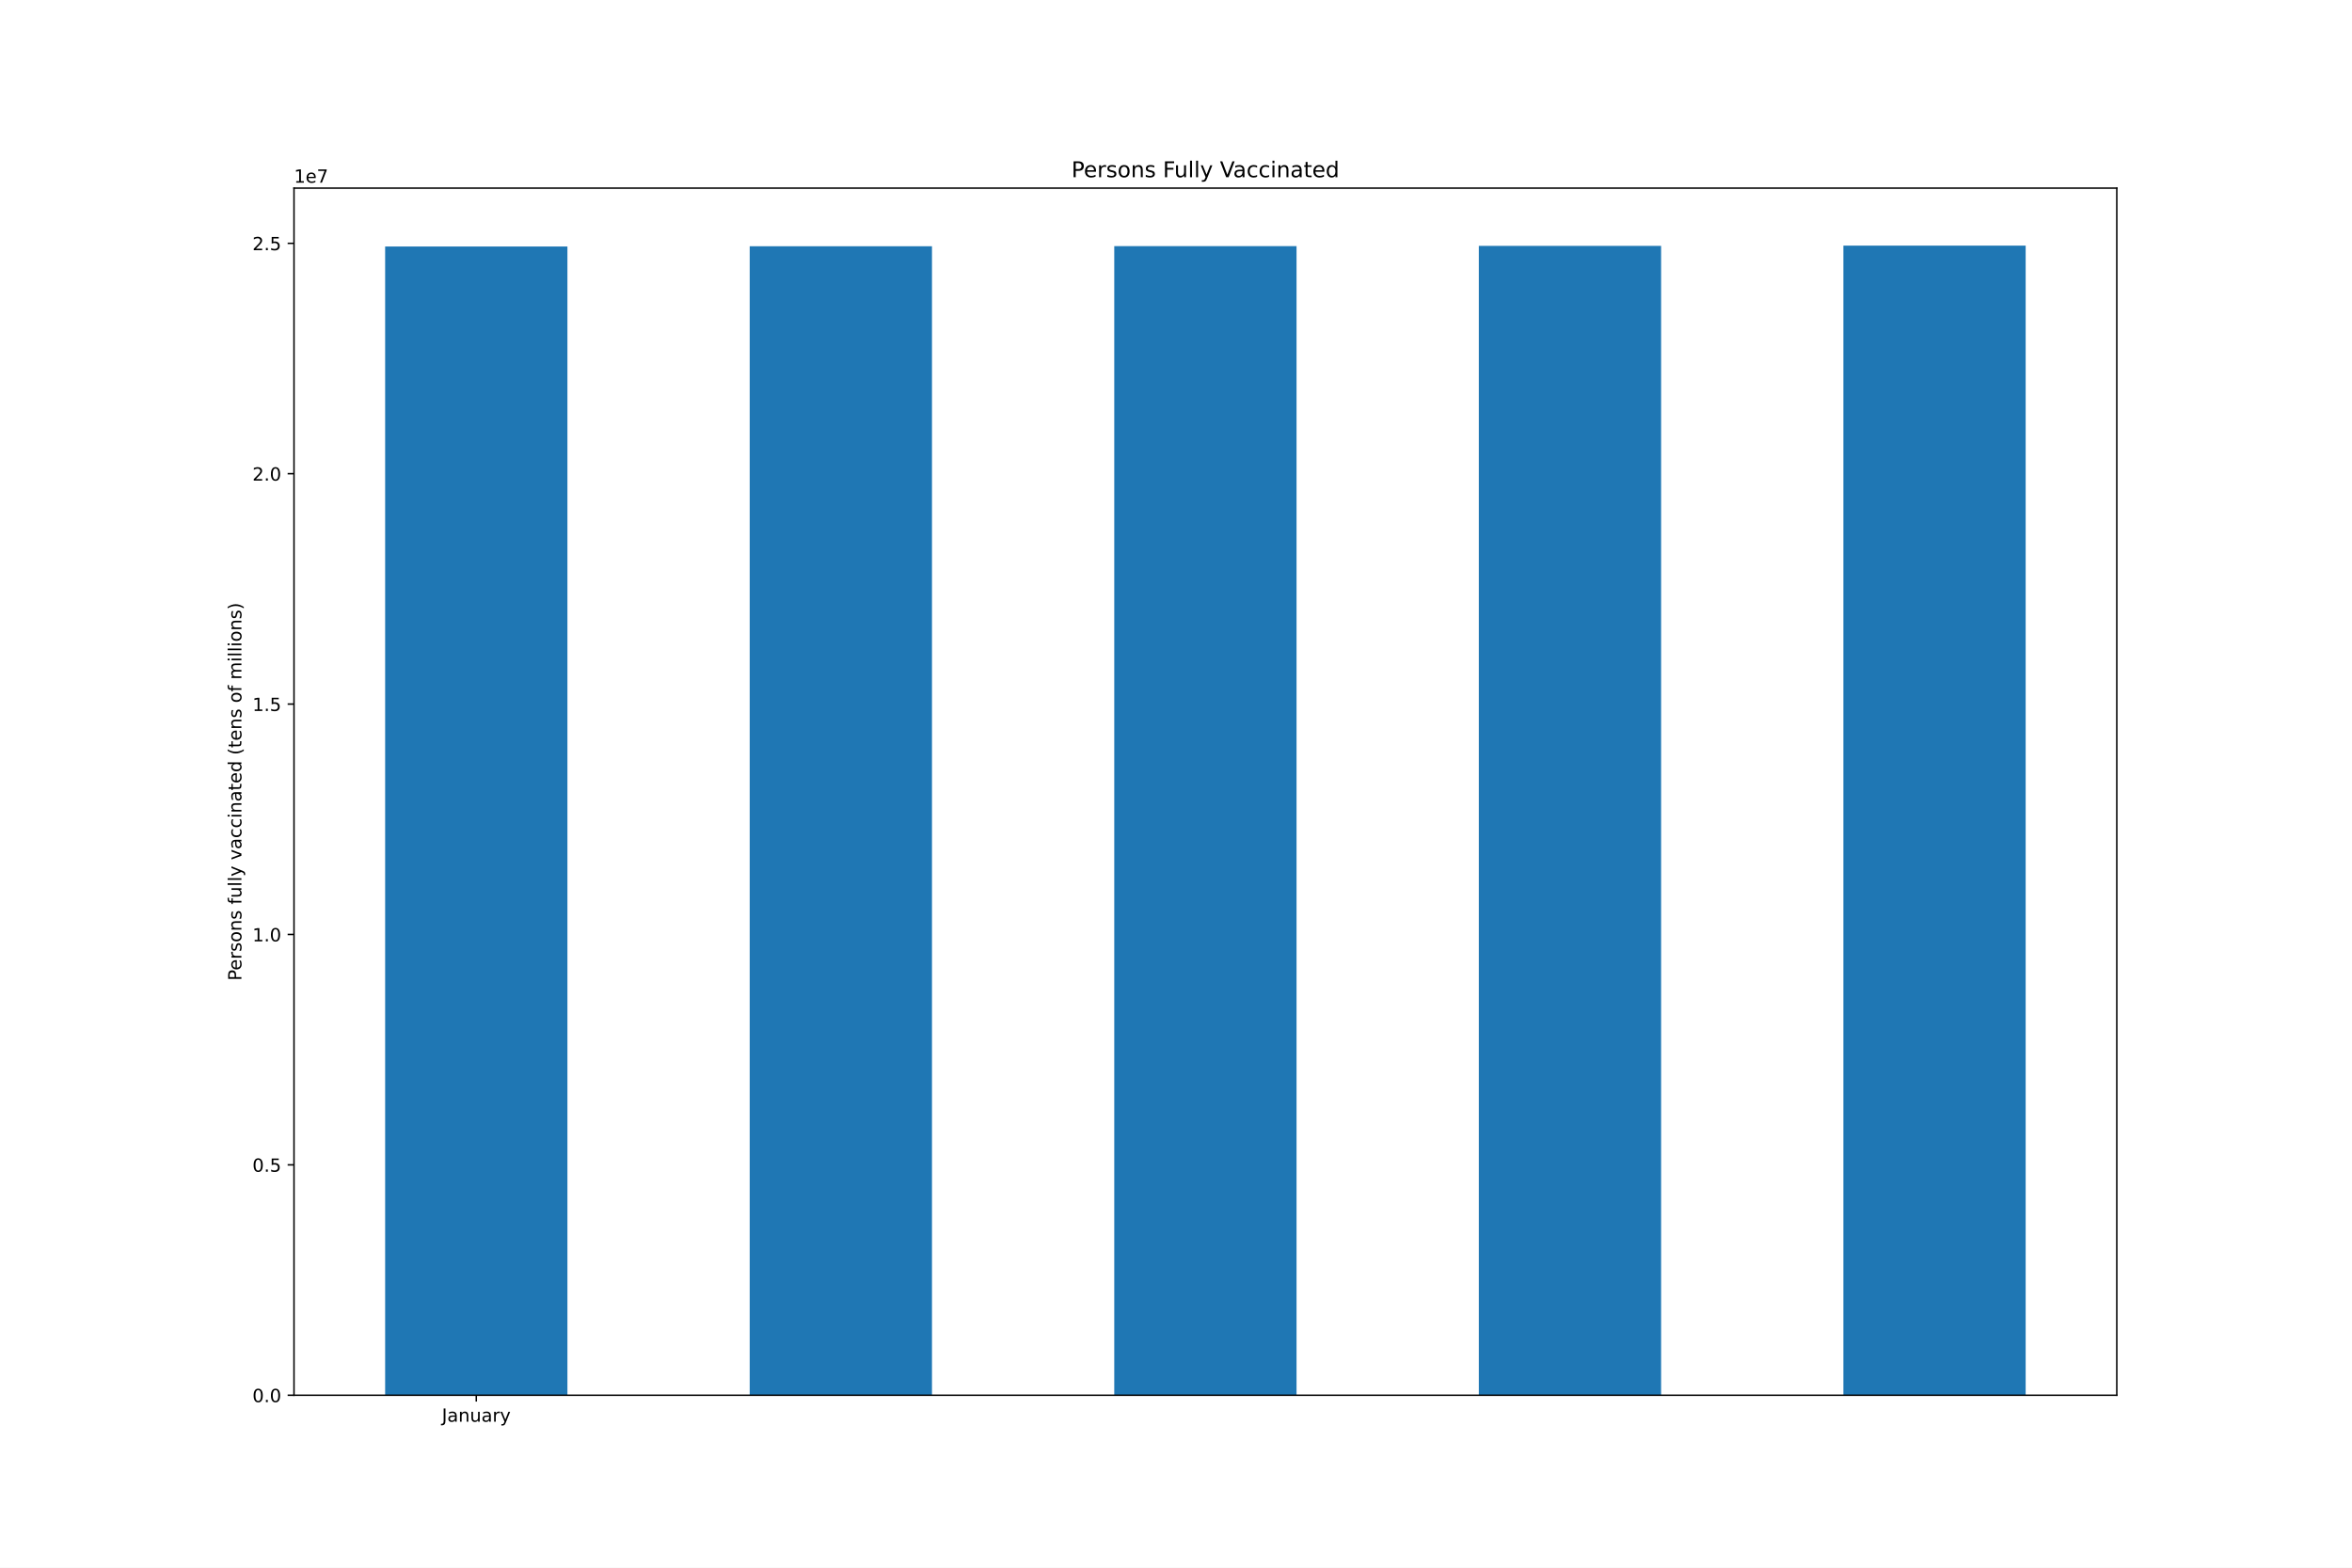
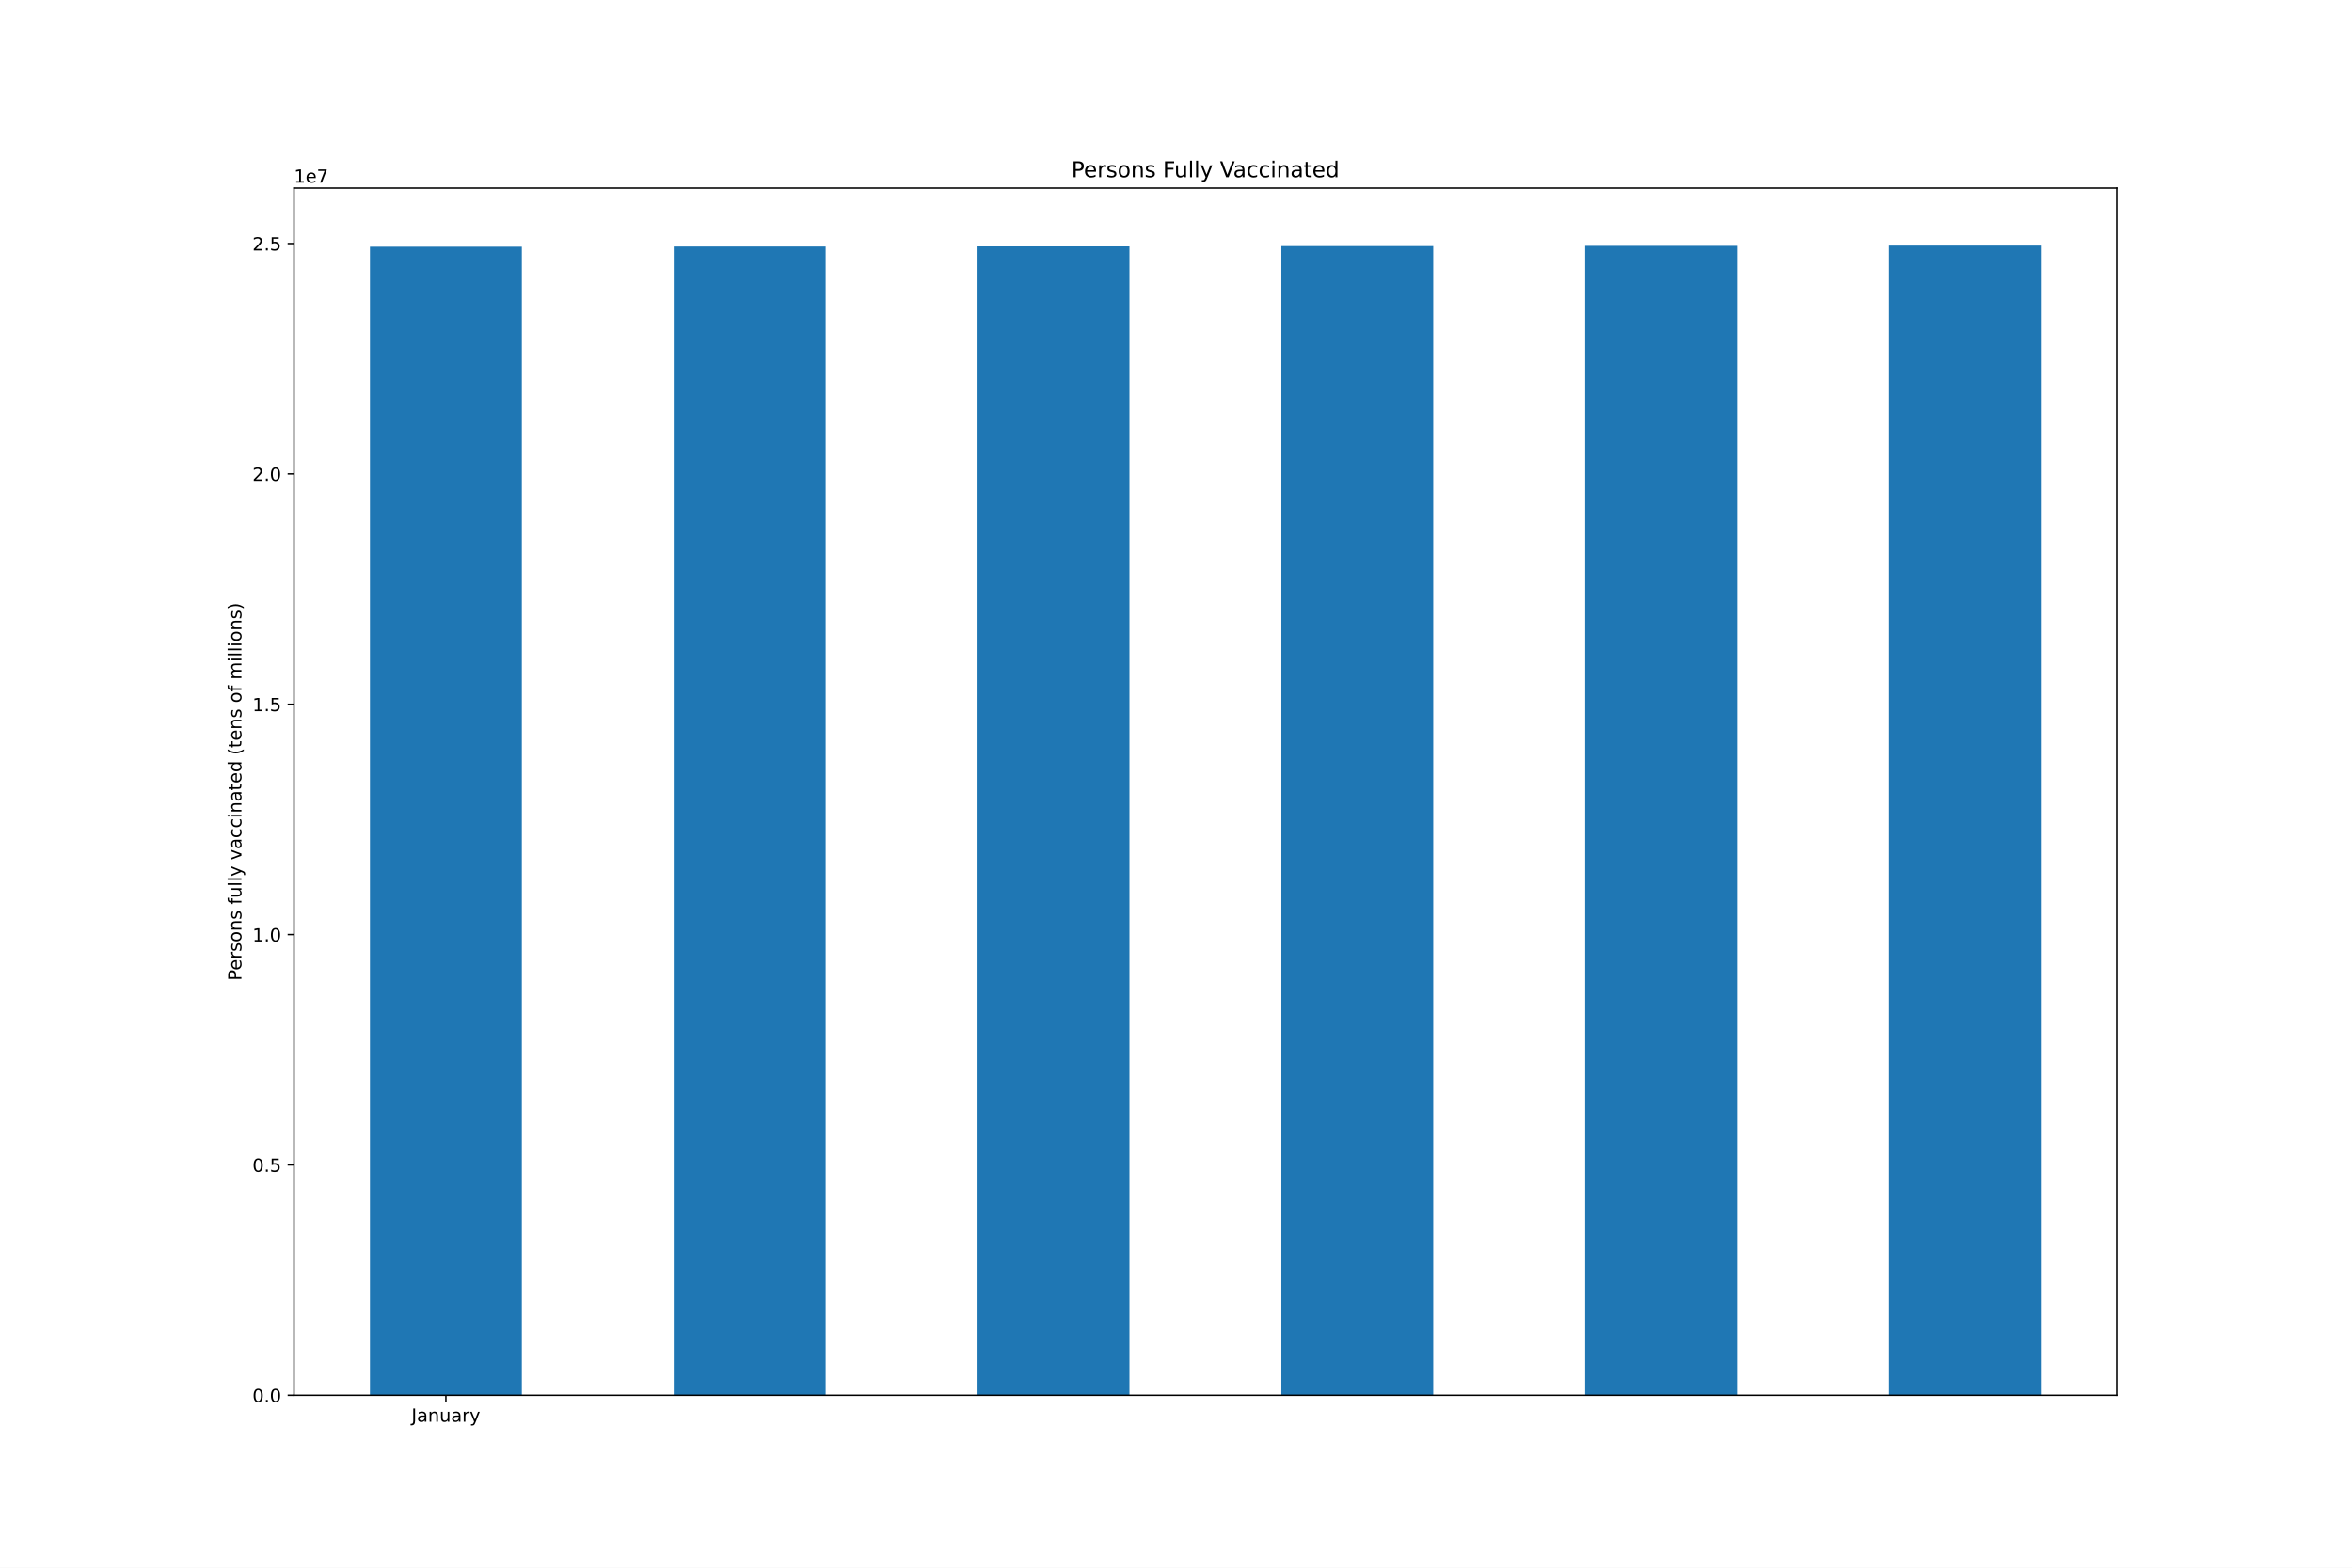
<svg xmlns="http://www.w3.org/2000/svg" xmlns:xlink="http://www.w3.org/1999/xlink" height="864pt" version="1.1" viewBox="0 0 1296 864" width="1296pt">
  <defs>
    <style type="text/css">*{stroke-linecap:butt;stroke-linejoin:round;}</style>
  </defs>
  <g id="figure_1">
    <g id="patch_1">
      <path d="M 0 864  L 1296 864  L 1296 0  L 0 0  z " style="fill:#ffffff;" />
    </g>
    <g id="axes_1">
      <g id="patch_2">
        <path d="M 162 768.96  L 1166.4 768.96  L 1166.4 103.68  L 162 103.68  z " style="fill:#ffffff;" />
      </g>
      <g id="patch_3">
-         <path clip-path="url(#p2515ef7f32)" d="M 212.22 768.96  L 312.66 768.96  L 312.66 135.849  L 212.22 135.849  z " style="fill:#1f77b4;" />
+         <path clip-path="url(#p3f4f5e6f86)" d="M 203.85 768.96  L 287.55 768.96  L 287.55 136.002  L 203.85 136.002  z " style="fill:#1f77b4;" />
      </g>
      <g id="patch_4">
-         <path clip-path="url(#p2515ef7f32)" d="M 413.1 768.96  L 513.54 768.96  L 513.54 135.724  L 413.1 135.724  z " style="fill:#1f77b4;" />
+         <path clip-path="url(#p3f4f5e6f86)" d="M 371.25 768.96  L 454.95 768.96  L 454.95 135.877  L 371.25 135.877  z " style="fill:#1f77b4;" />
      </g>
      <g id="patch_5">
-         <path clip-path="url(#p2515ef7f32)" d="M 613.98 768.96  L 714.42 768.96  L 714.42 135.651  L 613.98 135.651  z " style="fill:#1f77b4;" />
+         <path clip-path="url(#p3f4f5e6f86)" d="M 538.65 768.96  L 622.35 768.96  L 622.35 135.804  L 538.65 135.804  z " style="fill:#1f77b4;" />
      </g>
      <g id="patch_6">
-         <path clip-path="url(#p2515ef7f32)" d="M 814.86 768.96  L 915.3 768.96  L 915.3 135.506  L 814.86 135.506  z " style="fill:#1f77b4;" />
+         <path clip-path="url(#p3f4f5e6f86)" d="M 706.05 768.96  L 789.75 768.96  L 789.75 135.659  L 706.05 135.659  z " style="fill:#1f77b4;" />
      </g>
      <g id="patch_7">
-         <path clip-path="url(#p2515ef7f32)" d="M 1015.74 768.96  L 1116.18 768.96  L 1116.18 135.36  L 1015.74 135.36  z " style="fill:#1f77b4;" />
+         <path clip-path="url(#p3f4f5e6f86)" d="M 873.45 768.96  L 957.15 768.96  L 957.15 135.513  L 873.45 135.513  z " style="fill:#1f77b4;" />
+       </g>
+       <g id="patch_8">
+         <path clip-path="url(#p3f4f5e6f86)" d="M 1040.85 768.96  L 1124.55 768.96  L 1124.55 135.36  L 1040.85 135.36  z " style="fill:#1f77b4;" />
      </g>
      <g id="matplotlib.axis_1">
        <g id="xtick_1">
          <g id="line2d_1">
            <defs>
-               <path d="M 0 0  L 0 3.5  " id="m726fe42956" style="stroke:#000000;stroke-width:0.8;" />
-             </defs>
-             <g>
-               <use style="stroke:#000000;stroke-width:0.8;" x="262.44" xlink:href="#m726fe42956" y="768.96" />
+               <path d="M 0 0  L 0 3.5  " id="me7768e06bc" style="stroke:#000000;stroke-width:0.8;" />
+             </defs>
+             <g>
+               <use style="stroke:#000000;stroke-width:0.8;" x="245.7" xlink:href="#me7768e06bc" y="768.96" />
            </g>
          </g>
          <g id="text_1">
-             <g transform="translate(243.4845 783.5584)scale(0.1 -0.1)">
+             <g transform="translate(226.7445 783.5584)scale(0.1 -0.1)">
              <defs>
                <path d="M 628 4666  L 1259 4666  L 1259 325  Q 1259 -519 939 -900  Q 619 -1281 -91 -1281  L -331 -1281  L -331 -750  L -134 -750  Q 284 -750 456 -515  Q 628 -281 628 325  L 628 4666  z " id="DejaVuSans-4a" transform="scale(0.015625)" />
                <path d="M 2194 1759  Q 1497 1759 1228 1600  Q 959 1441 959 1056  Q 959 750 1161 570  Q 1363 391 1709 391  Q 2188 391 2477 730  Q 2766 1069 2766 1631  L 2766 1759  L 2194 1759  z M 3341 1997  L 3341 0  L 2766 0  L 2766 531  Q 2569 213 2275 61  Q 1981 -91 1556 -91  Q 1019 -91 701 211  Q 384 513 384 1019  Q 384 1609 779 1909  Q 1175 2209 1959 2209  L 2766 2209  L 2766 2266  Q 2766 2663 2505 2880  Q 2244 3097 1772 3097  Q 1472 3097 1187 3025  Q 903 2953 641 2809  L 641 3341  Q 956 3463 1253 3523  Q 1550 3584 1831 3584  Q 2591 3584 2966 3190  Q 3341 2797 3341 1997  z " id="DejaVuSans-61" transform="scale(0.015625)" />
                <path d="M 3513 2113  L 3513 0  L 2938 0  L 2938 2094  Q 2938 2591 2744 2837  Q 2550 3084 2163 3084  Q 1697 3084 1428 2787  Q 1159 2491 1159 1978  L 1159 0  L 581 0  L 581 3500  L 1159 3500  L 1159 2956  Q 1366 3272 1645 3428  Q 1925 3584 2291 3584  Q 2894 3584 3203 3211  Q 3513 2838 3513 2113  z " id="DejaVuSans-6e" transform="scale(0.015625)" />
                <path d="M 544 1381  L 544 3500  L 1119 3500  L 1119 1403  Q 1119 906 1312 657  Q 1506 409 1894 409  Q 2359 409 2629 706  Q 2900 1003 2900 1516  L 2900 3500  L 3475 3500  L 3475 0  L 2900 0  L 2900 538  Q 2691 219 2414 64  Q 2138 -91 1772 -91  Q 1169 -91 856 284  Q 544 659 544 1381  z M 1991 3584  L 1991 3584  z " id="DejaVuSans-75" transform="scale(0.015625)" />
                <path d="M 2631 2963  Q 2534 3019 2420 3045  Q 2306 3072 2169 3072  Q 1681 3072 1420 2755  Q 1159 2438 1159 1844  L 1159 0  L 581 0  L 581 3500  L 1159 3500  L 1159 2956  Q 1341 3275 1631 3429  Q 1922 3584 2338 3584  Q 2397 3584 2469 3576  Q 2541 3569 2628 3553  L 2631 2963  z " id="DejaVuSans-72" transform="scale(0.015625)" />
                <path d="M 2059 -325  Q 1816 -950 1584 -1140  Q 1353 -1331 966 -1331  L 506 -1331  L 506 -850  L 844 -850  Q 1081 -850 1212 -737  Q 1344 -625 1503 -206  L 1606 56  L 191 3500  L 800 3500  L 1894 763  L 2988 3500  L 3597 3500  L 2059 -325  z " id="DejaVuSans-79" transform="scale(0.015625)" />
              </defs>
              <use xlink:href="#DejaVuSans-4a" />
              <use x="29.492" xlink:href="#DejaVuSans-61" />
              <use x="90.771" xlink:href="#DejaVuSans-6e" />
              <use x="154.15" xlink:href="#DejaVuSans-75" />
              <use x="217.529" xlink:href="#DejaVuSans-61" />
              <use x="278.809" xlink:href="#DejaVuSans-72" />
              <use x="319.922" xlink:href="#DejaVuSans-79" />
            </g>
          </g>
        </g>
      </g>
      <g id="matplotlib.axis_2">
        <g id="ytick_1">
          <g id="line2d_2">
            <defs>
-               <path d="M 0 0  L -3.5 0  " id="m2f0d6e6a7e" style="stroke:#000000;stroke-width:0.8;" />
-             </defs>
-             <g>
-               <use style="stroke:#000000;stroke-width:0.8;" x="162" xlink:href="#m2f0d6e6a7e" y="768.96" />
+               <path d="M 0 0  L -3.5 0  " id="m490a7848f5" style="stroke:#000000;stroke-width:0.8;" />
+             </defs>
+             <g>
+               <use style="stroke:#000000;stroke-width:0.8;" x="162" xlink:href="#m490a7848f5" y="768.96" />
            </g>
          </g>
          <g id="text_2">
            <g transform="translate(139.0969 772.7592)scale(0.1 -0.1)">
              <defs>
                <path d="M 2034 4250  Q 1547 4250 1301 3770  Q 1056 3291 1056 2328  Q 1056 1369 1301 889  Q 1547 409 2034 409  Q 2525 409 2770 889  Q 3016 1369 3016 2328  Q 3016 3291 2770 3770  Q 2525 4250 2034 4250  z M 2034 4750  Q 2819 4750 3233 4129  Q 3647 3509 3647 2328  Q 3647 1150 3233 529  Q 2819 -91 2034 -91  Q 1250 -91 836 529  Q 422 1150 422 2328  Q 422 3509 836 4129  Q 1250 4750 2034 4750  z " id="DejaVuSans-30" transform="scale(0.015625)" />
                <path d="M 684 794  L 1344 794  L 1344 0  L 684 0  L 684 794  z " id="DejaVuSans-2e" transform="scale(0.015625)" />
              </defs>
              <use xlink:href="#DejaVuSans-30" />
              <use x="63.623" xlink:href="#DejaVuSans-2e" />
              <use x="95.41" xlink:href="#DejaVuSans-30" />
            </g>
          </g>
        </g>
        <g id="ytick_2">
          <g id="line2d_3">
            <g>
-               <use style="stroke:#000000;stroke-width:0.8;" x="162" xlink:href="#m2f0d6e6a7e" y="641.988" />
+               <use style="stroke:#000000;stroke-width:0.8;" x="162" xlink:href="#m490a7848f5" y="642.018" />
            </g>
          </g>
          <g id="text_3">
-             <g transform="translate(139.0969 645.7868)scale(0.1 -0.1)">
+             <g transform="translate(139.0969 645.8174)scale(0.1 -0.1)">
              <defs>
                <path d="M 691 4666  L 3169 4666  L 3169 4134  L 1269 4134  L 1269 2991  Q 1406 3038 1543 3061  Q 1681 3084 1819 3084  Q 2600 3084 3056 2656  Q 3513 2228 3513 1497  Q 3513 744 3044 326  Q 2575 -91 1722 -91  Q 1428 -91 1123 -41  Q 819 9 494 109  L 494 744  Q 775 591 1075 516  Q 1375 441 1709 441  Q 2250 441 2565 725  Q 2881 1009 2881 1497  Q 2881 1984 2565 2268  Q 2250 2553 1709 2553  Q 1456 2553 1204 2497  Q 953 2441 691 2322  L 691 4666  z " id="DejaVuSans-35" transform="scale(0.015625)" />
              </defs>
              <use xlink:href="#DejaVuSans-30" />
              <use x="63.623" xlink:href="#DejaVuSans-2e" />
              <use x="95.41" xlink:href="#DejaVuSans-35" />
            </g>
          </g>
        </g>
        <g id="ytick_3">
          <g id="line2d_4">
            <g>
-               <use style="stroke:#000000;stroke-width:0.8;" x="162" xlink:href="#m2f0d6e6a7e" y="515.015" />
+               <use style="stroke:#000000;stroke-width:0.8;" x="162" xlink:href="#m490a7848f5" y="515.076" />
            </g>
          </g>
          <g id="text_4">
-             <g transform="translate(139.0969 518.8144)scale(0.1 -0.1)">
+             <g transform="translate(139.0969 518.8756)scale(0.1 -0.1)">
              <defs>
                <path d="M 794 531  L 1825 531  L 1825 4091  L 703 3866  L 703 4441  L 1819 4666  L 2450 4666  L 2450 531  L 3481 531  L 3481 0  L 794 0  L 794 531  z " id="DejaVuSans-31" transform="scale(0.015625)" />
              </defs>
              <use xlink:href="#DejaVuSans-31" />
              <use x="63.623" xlink:href="#DejaVuSans-2e" />
              <use x="95.41" xlink:href="#DejaVuSans-30" />
            </g>
          </g>
        </g>
        <g id="ytick_4">
          <g id="line2d_5">
            <g>
-               <use style="stroke:#000000;stroke-width:0.8;" x="162" xlink:href="#m2f0d6e6a7e" y="388.043" />
+               <use style="stroke:#000000;stroke-width:0.8;" x="162" xlink:href="#m490a7848f5" y="388.135" />
            </g>
          </g>
          <g id="text_5">
-             <g transform="translate(139.0969 391.842)scale(0.1 -0.1)">
+             <g transform="translate(139.0969 391.9337)scale(0.1 -0.1)">
              <use xlink:href="#DejaVuSans-31" />
              <use x="63.623" xlink:href="#DejaVuSans-2e" />
              <use x="95.41" xlink:href="#DejaVuSans-35" />
            </g>
          </g>
        </g>
        <g id="ytick_5">
          <g id="line2d_6">
            <g>
-               <use style="stroke:#000000;stroke-width:0.8;" x="162" xlink:href="#m2f0d6e6a7e" y="261.07" />
+               <use style="stroke:#000000;stroke-width:0.8;" x="162" xlink:href="#m490a7848f5" y="261.193" />
            </g>
          </g>
          <g id="text_6">
-             <g transform="translate(139.0969 264.8696)scale(0.1 -0.1)">
+             <g transform="translate(139.0969 264.9919)scale(0.1 -0.1)">
              <defs>
                <path d="M 1228 531  L 3431 531  L 3431 0  L 469 0  L 469 531  Q 828 903 1448 1529  Q 2069 2156 2228 2338  Q 2531 2678 2651 2914  Q 2772 3150 2772 3378  Q 2772 3750 2511 3984  Q 2250 4219 1831 4219  Q 1534 4219 1204 4116  Q 875 4013 500 3803  L 500 4441  Q 881 4594 1212 4672  Q 1544 4750 1819 4750  Q 2544 4750 2975 4387  Q 3406 4025 3406 3419  Q 3406 3131 3298 2873  Q 3191 2616 2906 2266  Q 2828 2175 2409 1742  Q 1991 1309 1228 531  z " id="DejaVuSans-32" transform="scale(0.015625)" />
              </defs>
              <use xlink:href="#DejaVuSans-32" />
              <use x="63.623" xlink:href="#DejaVuSans-2e" />
              <use x="95.41" xlink:href="#DejaVuSans-30" />
            </g>
          </g>
        </g>
        <g id="ytick_6">
          <g id="line2d_7">
            <g>
-               <use style="stroke:#000000;stroke-width:0.8;" x="162" xlink:href="#m2f0d6e6a7e" y="134.098" />
+               <use style="stroke:#000000;stroke-width:0.8;" x="162" xlink:href="#m490a7848f5" y="134.251" />
            </g>
          </g>
          <g id="text_7">
-             <g transform="translate(139.0969 137.8972)scale(0.1 -0.1)">
+             <g transform="translate(139.0969 138.0501)scale(0.1 -0.1)">
              <use xlink:href="#DejaVuSans-32" />
              <use x="63.623" xlink:href="#DejaVuSans-2e" />
              <use x="95.41" xlink:href="#DejaVuSans-35" />
            </g>
          </g>
        </g>
        <g id="text_8">
          <g transform="translate(133.0172 540.4802)rotate(-90)scale(0.1 -0.1)">
            <defs>
              <path d="M 1259 4147  L 1259 2394  L 2053 2394  Q 2494 2394 2734 2622  Q 2975 2850 2975 3272  Q 2975 3691 2734 3919  Q 2494 4147 2053 4147  L 1259 4147  z M 628 4666  L 2053 4666  Q 2838 4666 3239 4311  Q 3641 3956 3641 3272  Q 3641 2581 3239 2228  Q 2838 1875 2053 1875  L 1259 1875  L 1259 0  L 628 0  L 628 4666  z " id="DejaVuSans-50" transform="scale(0.015625)" />
              <path d="M 3597 1894  L 3597 1613  L 953 1613  Q 991 1019 1311 708  Q 1631 397 2203 397  Q 2534 397 2845 478  Q 3156 559 3463 722  L 3463 178  Q 3153 47 2828 -22  Q 2503 -91 2169 -91  Q 1331 -91 842 396  Q 353 884 353 1716  Q 353 2575 817 3079  Q 1281 3584 2069 3584  Q 2775 3584 3186 3129  Q 3597 2675 3597 1894  z M 3022 2063  Q 3016 2534 2758 2815  Q 2500 3097 2075 3097  Q 1594 3097 1305 2825  Q 1016 2553 972 2059  L 3022 2063  z " id="DejaVuSans-65" transform="scale(0.015625)" />
              <path d="M 2834 3397  L 2834 2853  Q 2591 2978 2328 3040  Q 2066 3103 1784 3103  Q 1356 3103 1142 2972  Q 928 2841 928 2578  Q 928 2378 1081 2264  Q 1234 2150 1697 2047  L 1894 2003  Q 2506 1872 2764 1633  Q 3022 1394 3022 966  Q 3022 478 2636 193  Q 2250 -91 1575 -91  Q 1294 -91 989 -36  Q 684 19 347 128  L 347 722  Q 666 556 975 473  Q 1284 391 1588 391  Q 1994 391 2212 530  Q 2431 669 2431 922  Q 2431 1156 2273 1281  Q 2116 1406 1581 1522  L 1381 1569  Q 847 1681 609 1914  Q 372 2147 372 2553  Q 372 3047 722 3315  Q 1072 3584 1716 3584  Q 2034 3584 2315 3537  Q 2597 3491 2834 3397  z " id="DejaVuSans-73" transform="scale(0.015625)" />
              <path d="M 1959 3097  Q 1497 3097 1228 2736  Q 959 2375 959 1747  Q 959 1119 1226 758  Q 1494 397 1959 397  Q 2419 397 2687 759  Q 2956 1122 2956 1747  Q 2956 2369 2687 2733  Q 2419 3097 1959 3097  z M 1959 3584  Q 2709 3584 3137 3096  Q 3566 2609 3566 1747  Q 3566 888 3137 398  Q 2709 -91 1959 -91  Q 1206 -91 779 398  Q 353 888 353 1747  Q 353 2609 779 3096  Q 1206 3584 1959 3584  z " id="DejaVuSans-6f" transform="scale(0.015625)" />
              <path id="DejaVuSans-20" transform="scale(0.015625)" />
              <path d="M 2375 4863  L 2375 4384  L 1825 4384  Q 1516 4384 1395 4259  Q 1275 4134 1275 3809  L 1275 3500  L 2222 3500  L 2222 3053  L 1275 3053  L 1275 0  L 697 0  L 697 3053  L 147 3053  L 147 3500  L 697 3500  L 697 3744  Q 697 4328 969 4595  Q 1241 4863 1831 4863  L 2375 4863  z " id="DejaVuSans-66" transform="scale(0.015625)" />
              <path d="M 603 4863  L 1178 4863  L 1178 0  L 603 0  L 603 4863  z " id="DejaVuSans-6c" transform="scale(0.015625)" />
              <path d="M 191 3500  L 800 3500  L 1894 563  L 2988 3500  L 3597 3500  L 2284 0  L 1503 0  L 191 3500  z " id="DejaVuSans-76" transform="scale(0.015625)" />
              <path d="M 3122 3366  L 3122 2828  Q 2878 2963 2633 3030  Q 2388 3097 2138 3097  Q 1578 3097 1268 2742  Q 959 2388 959 1747  Q 959 1106 1268 751  Q 1578 397 2138 397  Q 2388 397 2633 464  Q 2878 531 3122 666  L 3122 134  Q 2881 22 2623 -34  Q 2366 -91 2075 -91  Q 1284 -91 818 406  Q 353 903 353 1747  Q 353 2603 823 3093  Q 1294 3584 2113 3584  Q 2378 3584 2631 3529  Q 2884 3475 3122 3366  z " id="DejaVuSans-63" transform="scale(0.015625)" />
              <path d="M 603 3500  L 1178 3500  L 1178 0  L 603 0  L 603 3500  z M 603 4863  L 1178 4863  L 1178 4134  L 603 4134  L 603 4863  z " id="DejaVuSans-69" transform="scale(0.015625)" />
              <path d="M 1172 4494  L 1172 3500  L 2356 3500  L 2356 3053  L 1172 3053  L 1172 1153  Q 1172 725 1289 603  Q 1406 481 1766 481  L 2356 481  L 2356 0  L 1766 0  Q 1100 0 847 248  Q 594 497 594 1153  L 594 3053  L 172 3053  L 172 3500  L 594 3500  L 594 4494  L 1172 4494  z " id="DejaVuSans-74" transform="scale(0.015625)" />
              <path d="M 2906 2969  L 2906 4863  L 3481 4863  L 3481 0  L 2906 0  L 2906 525  Q 2725 213 2448 61  Q 2172 -91 1784 -91  Q 1150 -91 751 415  Q 353 922 353 1747  Q 353 2572 751 3078  Q 1150 3584 1784 3584  Q 2172 3584 2448 3432  Q 2725 3281 2906 2969  z M 947 1747  Q 947 1113 1208 752  Q 1469 391 1925 391  Q 2381 391 2643 752  Q 2906 1113 2906 1747  Q 2906 2381 2643 2742  Q 2381 3103 1925 3103  Q 1469 3103 1208 2742  Q 947 2381 947 1747  z " id="DejaVuSans-64" transform="scale(0.015625)" />
              <path d="M 1984 4856  Q 1566 4138 1362 3434  Q 1159 2731 1159 2009  Q 1159 1288 1364 580  Q 1569 -128 1984 -844  L 1484 -844  Q 1016 -109 783 600  Q 550 1309 550 2009  Q 550 2706 781 3412  Q 1013 4119 1484 4856  L 1984 4856  z " id="DejaVuSans-28" transform="scale(0.015625)" />
              <path d="M 3328 2828  Q 3544 3216 3844 3400  Q 4144 3584 4550 3584  Q 5097 3584 5394 3201  Q 5691 2819 5691 2113  L 5691 0  L 5113 0  L 5113 2094  Q 5113 2597 4934 2840  Q 4756 3084 4391 3084  Q 3944 3084 3684 2787  Q 3425 2491 3425 1978  L 3425 0  L 2847 0  L 2847 2094  Q 2847 2600 2669 2842  Q 2491 3084 2119 3084  Q 1678 3084 1418 2786  Q 1159 2488 1159 1978  L 1159 0  L 581 0  L 581 3500  L 1159 3500  L 1159 2956  Q 1356 3278 1631 3431  Q 1906 3584 2284 3584  Q 2666 3584 2933 3390  Q 3200 3197 3328 2828  z " id="DejaVuSans-6d" transform="scale(0.015625)" />
              <path d="M 513 4856  L 1013 4856  Q 1481 4119 1714 3412  Q 1947 2706 1947 2009  Q 1947 1309 1714 600  Q 1481 -109 1013 -844  L 513 -844  Q 928 -128 1133 580  Q 1338 1288 1338 2009  Q 1338 2731 1133 3434  Q 928 4138 513 4856  z " id="DejaVuSans-29" transform="scale(0.015625)" />
            </defs>
            <use xlink:href="#DejaVuSans-50" />
            <use x="56.678" xlink:href="#DejaVuSans-65" />
            <use x="118.201" xlink:href="#DejaVuSans-72" />
            <use x="159.314" xlink:href="#DejaVuSans-73" />
            <use x="211.414" xlink:href="#DejaVuSans-6f" />
            <use x="272.596" xlink:href="#DejaVuSans-6e" />
            <use x="335.975" xlink:href="#DejaVuSans-73" />
            <use x="388.074" xlink:href="#DejaVuSans-20" />
            <use x="419.861" xlink:href="#DejaVuSans-66" />
            <use x="455.066" xlink:href="#DejaVuSans-75" />
            <use x="518.445" xlink:href="#DejaVuSans-6c" />
            <use x="546.229" xlink:href="#DejaVuSans-6c" />
            <use x="574.012" xlink:href="#DejaVuSans-79" />
            <use x="633.191" xlink:href="#DejaVuSans-20" />
            <use x="664.979" xlink:href="#DejaVuSans-76" />
            <use x="724.158" xlink:href="#DejaVuSans-61" />
            <use x="785.438" xlink:href="#DejaVuSans-63" />
            <use x="840.418" xlink:href="#DejaVuSans-63" />
            <use x="895.398" xlink:href="#DejaVuSans-69" />
            <use x="923.182" xlink:href="#DejaVuSans-6e" />
            <use x="986.561" xlink:href="#DejaVuSans-61" />
            <use x="1047.84" xlink:href="#DejaVuSans-74" />
            <use x="1087.049" xlink:href="#DejaVuSans-65" />
            <use x="1148.572" xlink:href="#DejaVuSans-64" />
            <use x="1212.049" xlink:href="#DejaVuSans-20" />
            <use x="1243.836" xlink:href="#DejaVuSans-28" />
            <use x="1282.85" xlink:href="#DejaVuSans-74" />
            <use x="1322.059" xlink:href="#DejaVuSans-65" />
            <use x="1383.582" xlink:href="#DejaVuSans-6e" />
            <use x="1446.961" xlink:href="#DejaVuSans-73" />
            <use x="1499.061" xlink:href="#DejaVuSans-20" />
            <use x="1530.848" xlink:href="#DejaVuSans-6f" />
            <use x="1592.029" xlink:href="#DejaVuSans-66" />
            <use x="1627.234" xlink:href="#DejaVuSans-20" />
            <use x="1659.021" xlink:href="#DejaVuSans-6d" />
            <use x="1756.434" xlink:href="#DejaVuSans-69" />
            <use x="1784.217" xlink:href="#DejaVuSans-6c" />
            <use x="1812" xlink:href="#DejaVuSans-6c" />
            <use x="1839.783" xlink:href="#DejaVuSans-69" />
            <use x="1867.566" xlink:href="#DejaVuSans-6f" />
            <use x="1928.748" xlink:href="#DejaVuSans-6e" />
            <use x="1992.127" xlink:href="#DejaVuSans-73" />
            <use x="2044.227" xlink:href="#DejaVuSans-29" />
          </g>
        </g>
        <g id="text_9">
          <g transform="translate(162 100.68)scale(0.1 -0.1)">
            <defs>
              <path d="M 525 4666  L 3525 4666  L 3525 4397  L 1831 0  L 1172 0  L 2766 4134  L 525 4134  L 525 4666  z " id="DejaVuSans-37" transform="scale(0.015625)" />
            </defs>
            <use xlink:href="#DejaVuSans-31" />
            <use x="63.623" xlink:href="#DejaVuSans-65" />
            <use x="125.146" xlink:href="#DejaVuSans-37" />
          </g>
        </g>
      </g>
-       <g id="patch_8">
+       <g id="patch_9">
        <path d="M 162 768.96  L 162 103.68  " style="fill:none;stroke:#000000;stroke-linecap:square;stroke-linejoin:miter;stroke-width:0.8;" />
      </g>
-       <g id="patch_9">
+       <g id="patch_10">
        <path d="M 1166.4 768.96  L 1166.4 103.68  " style="fill:none;stroke:#000000;stroke-linecap:square;stroke-linejoin:miter;stroke-width:0.8;" />
      </g>
-       <g id="patch_10">
+       <g id="patch_11">
        <path d="M 162 768.96  L 1166.4 768.96  " style="fill:none;stroke:#000000;stroke-linecap:square;stroke-linejoin:miter;stroke-width:0.8;" />
      </g>
-       <g id="patch_11">
+       <g id="patch_12">
        <path d="M 162 103.68  L 1166.4 103.68  " style="fill:none;stroke:#000000;stroke-linecap:square;stroke-linejoin:miter;stroke-width:0.8;" />
      </g>
      <g id="text_10">
        <g transform="translate(590.3803 97.68)scale(0.12 -0.12)">
          <defs>
            <path d="M 628 4666  L 3309 4666  L 3309 4134  L 1259 4134  L 1259 2759  L 3109 2759  L 3109 2228  L 1259 2228  L 1259 0  L 628 0  L 628 4666  z " id="DejaVuSans-46" transform="scale(0.015625)" />
            <path d="M 1831 0  L 50 4666  L 709 4666  L 2188 738  L 3669 4666  L 4325 4666  L 2547 0  L 1831 0  z " id="DejaVuSans-56" transform="scale(0.015625)" />
          </defs>
          <use xlink:href="#DejaVuSans-50" />
          <use x="56.678" xlink:href="#DejaVuSans-65" />
          <use x="118.201" xlink:href="#DejaVuSans-72" />
          <use x="159.314" xlink:href="#DejaVuSans-73" />
          <use x="211.414" xlink:href="#DejaVuSans-6f" />
          <use x="272.596" xlink:href="#DejaVuSans-6e" />
          <use x="335.975" xlink:href="#DejaVuSans-73" />
          <use x="388.074" xlink:href="#DejaVuSans-20" />
          <use x="419.861" xlink:href="#DejaVuSans-46" />
          <use x="471.881" xlink:href="#DejaVuSans-75" />
          <use x="535.26" xlink:href="#DejaVuSans-6c" />
          <use x="563.043" xlink:href="#DejaVuSans-6c" />
          <use x="590.826" xlink:href="#DejaVuSans-79" />
          <use x="650.006" xlink:href="#DejaVuSans-20" />
          <use x="681.793" xlink:href="#DejaVuSans-56" />
          <use x="742.451" xlink:href="#DejaVuSans-61" />
          <use x="803.73" xlink:href="#DejaVuSans-63" />
          <use x="858.711" xlink:href="#DejaVuSans-63" />
          <use x="913.691" xlink:href="#DejaVuSans-69" />
          <use x="941.475" xlink:href="#DejaVuSans-6e" />
          <use x="1004.854" xlink:href="#DejaVuSans-61" />
          <use x="1066.133" xlink:href="#DejaVuSans-74" />
          <use x="1105.342" xlink:href="#DejaVuSans-65" />
          <use x="1166.865" xlink:href="#DejaVuSans-64" />
        </g>
      </g>
    </g>
  </g>
  <defs>
-     <clipPath id="p2515ef7f32">
+     <clipPath id="p3f4f5e6f86">
      <rect height="665.28" width="1004.4" x="162" y="103.68" />
    </clipPath>
  </defs>
</svg>
